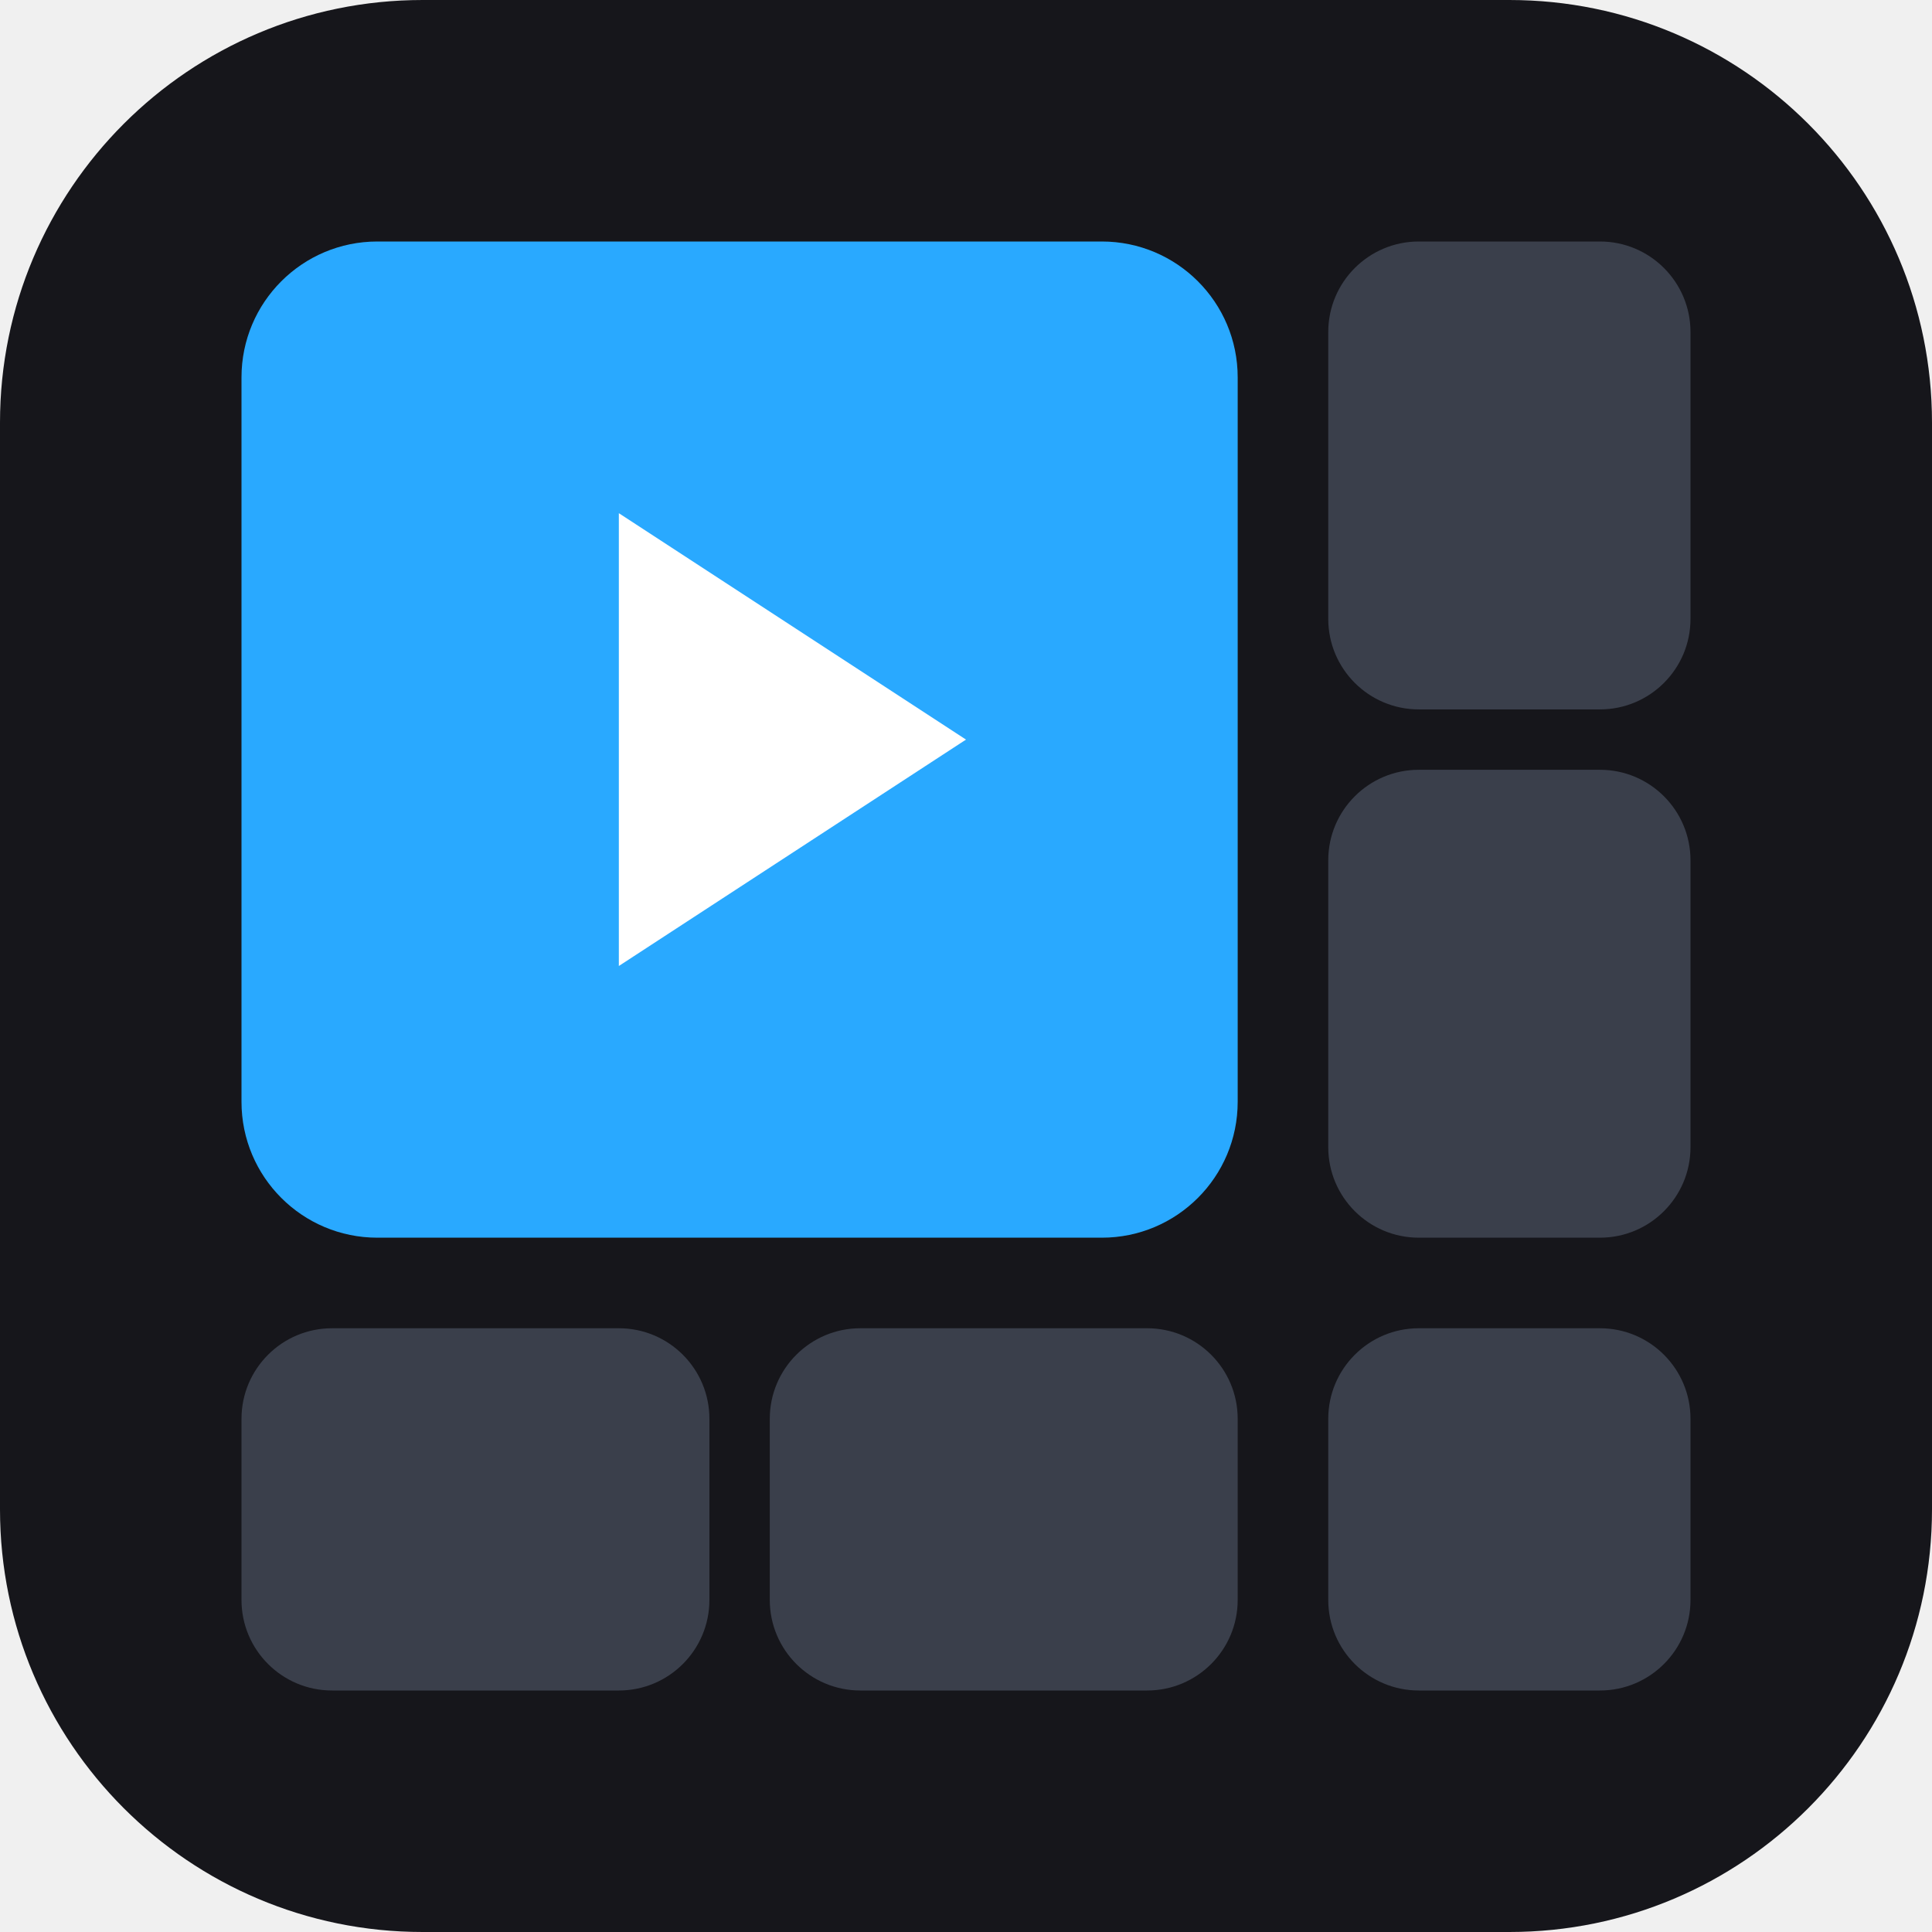
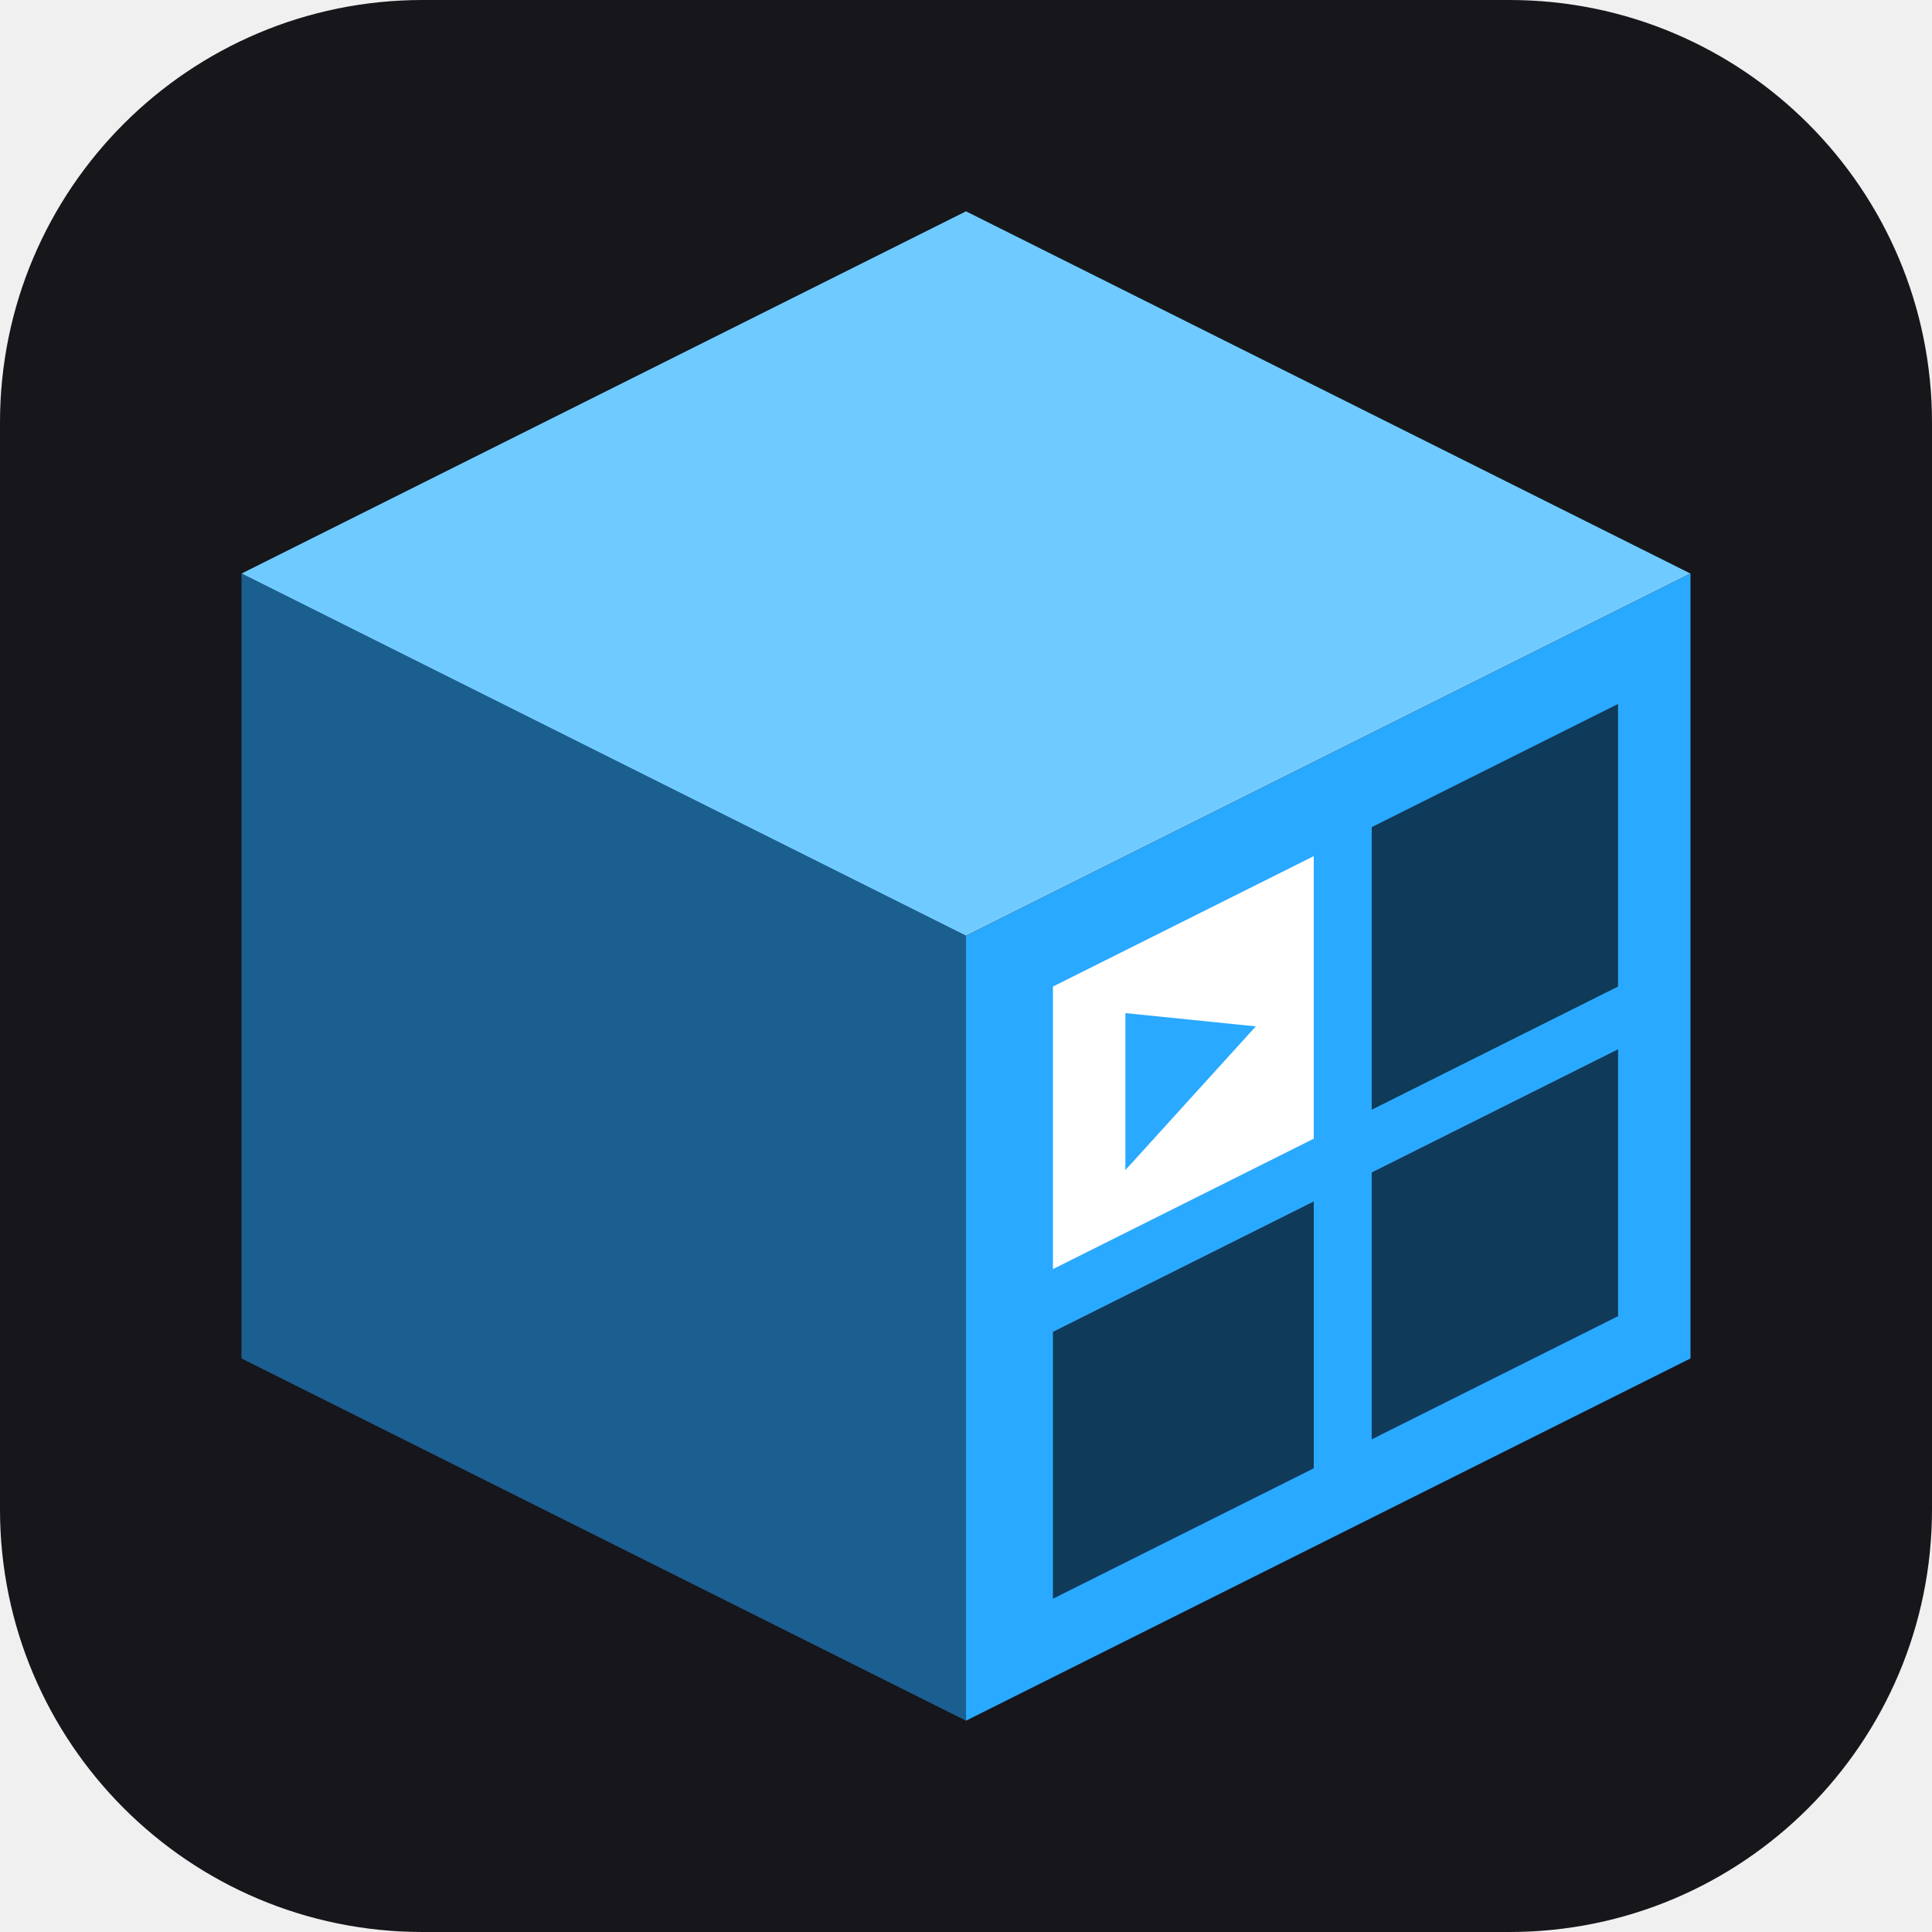
<svg xmlns="http://www.w3.org/2000/svg" width="128" height="128" viewBox="0 0 128 128">
  <rect width="128" height="128" rx="28" fill="#16161b" />
-   <rect x="16" y="16" width="66" height="66" rx="9" fill="#29a9ff" />
-   <path d="M41 34 L64 49 L41 64 Z" fill="#ffffff" />
-   <rect x="88" y="16" width="24" height="31" rx="6" fill="#3a3f4b" />
-   <rect x="88" y="51" width="24" height="31" rx="6" fill="#3a3f4b" />
-   <rect x="16" y="88" width="31" height="24" rx="6" fill="#3a3f4b" />
-   <rect x="51" y="88" width="31" height="24" rx="6" fill="#3a3f4b" />
-   <rect x="88" y="88" width="24" height="24" rx="6" fill="#3a3f4b" />
+   <path d="M64 14 L112 38 L64 62 L16 38 Z" fill="#6fcbff" />
+   <path d="M16 38 L64 62 L64 114 L16 90 Z" fill="#1b5f91" />
+   <path d="M112 38 L64 62 L64 114 L112 90 Z" fill="#29a9ff" />
+   <path d="M69.76 65.36 L87.04 56.72 L87.04 75.44 L69.76 84.08 Z" fill="#ffffff" />
+   <path d="M74.56 67.12 L83.2 68 L74.56 77.52 Z" fill="#29a9ff" />
+   <path d="M90.88 54.8 L107.2 46.64 L107.2 65.36 L90.88 73.52 Z" fill="#0f3a5a" />
+   <path d="M69.76 88.24 L87.04 79.6 L87.04 97.28 L69.76 105.92 Z" fill="#0f3a5a" />
+   <path d="M90.88 77.68 L107.2 69.52 L107.2 87.2 L90.88 95.36 Z" fill="#0f3a5a" />
</svg>
